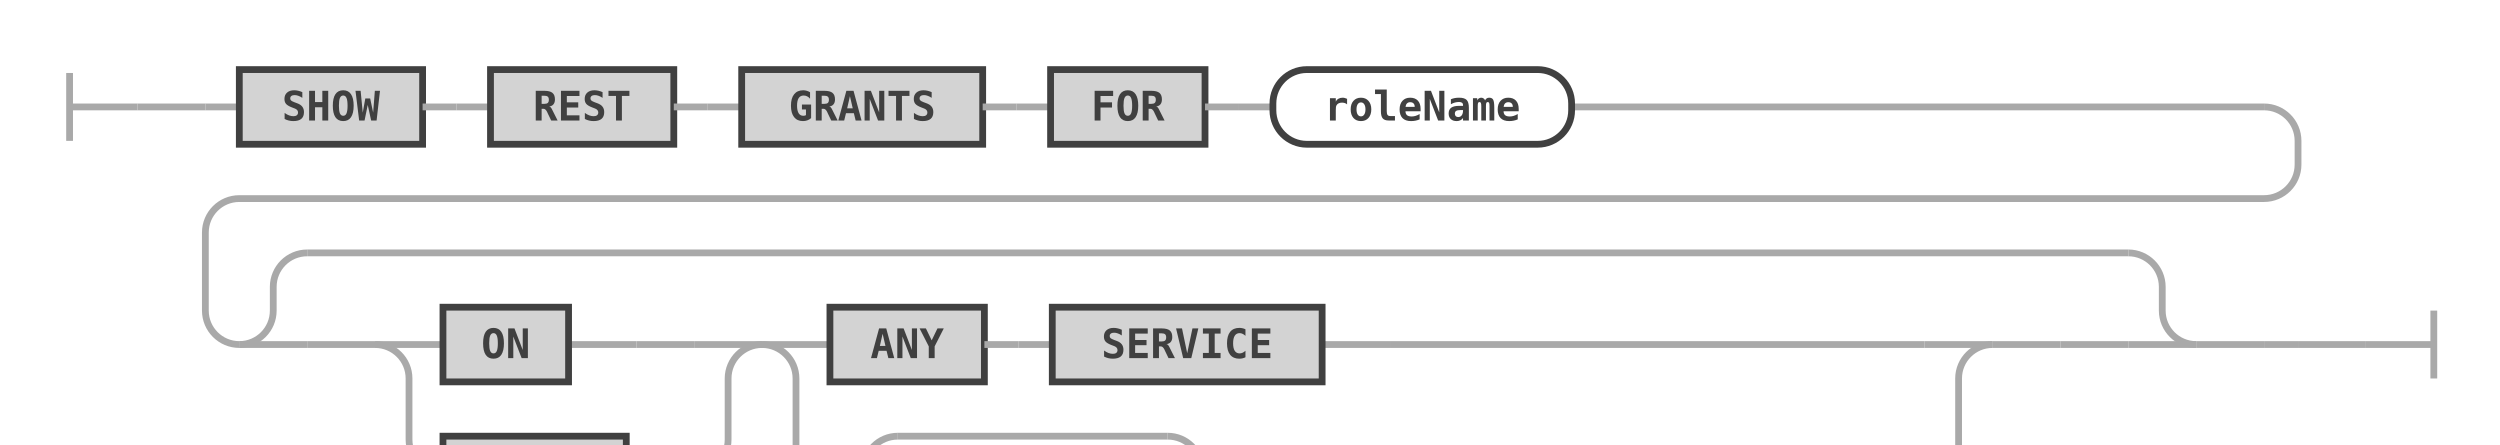
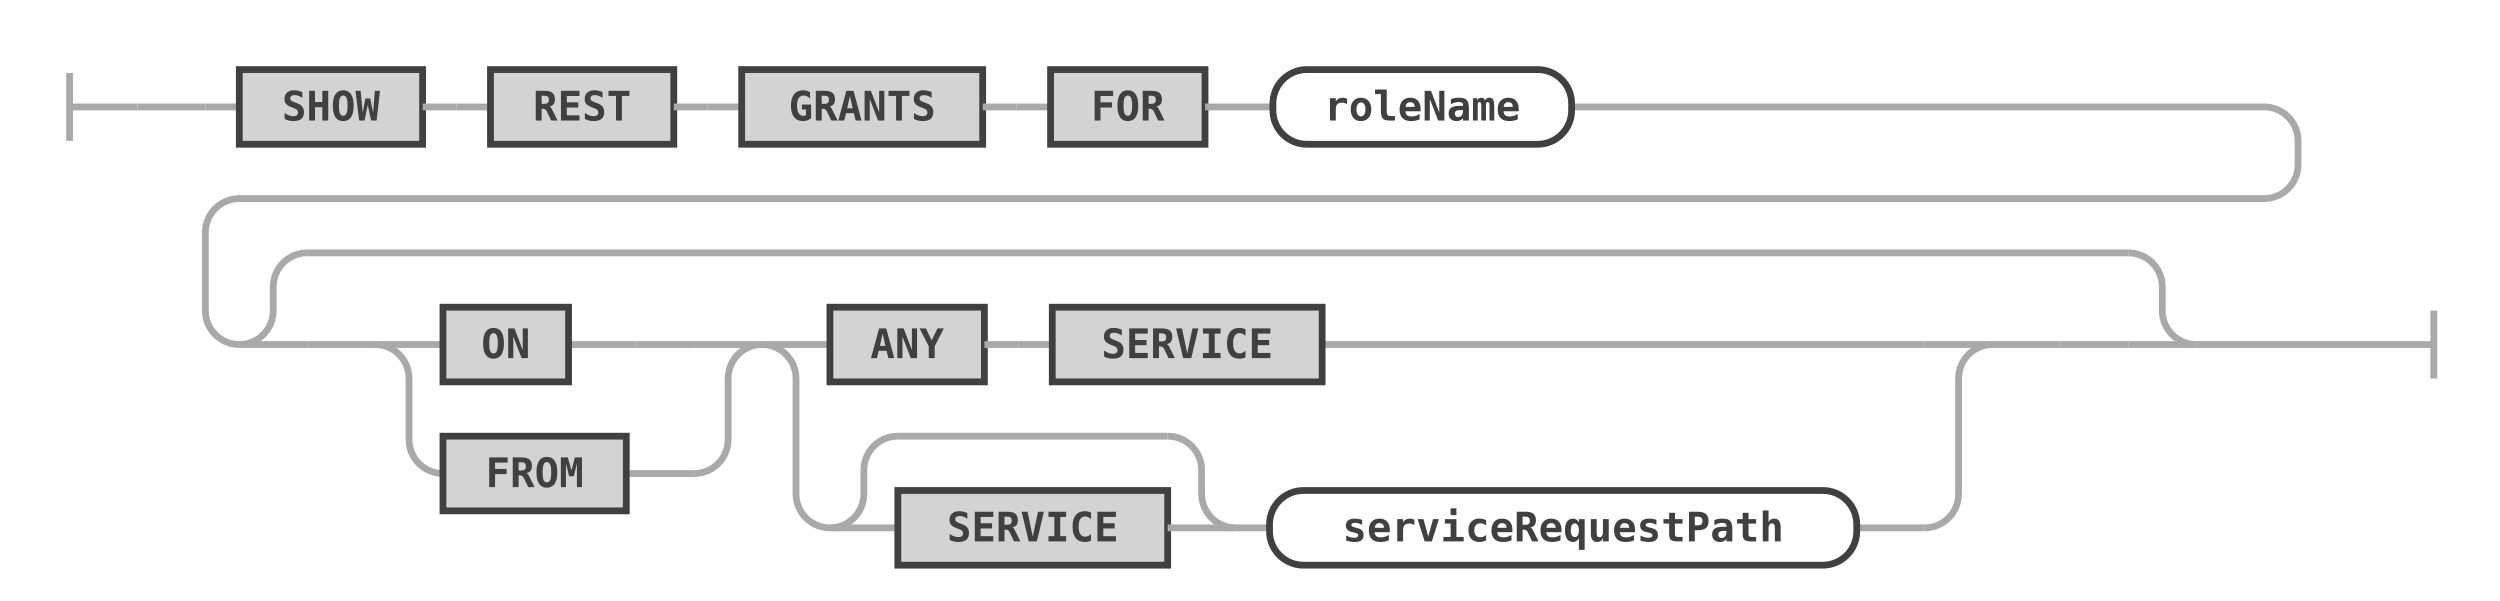
- <svg xmlns="http://www.w3.org/2000/svg" class="railroad-diagram" width="736.5" height="131" viewBox="0 0 736.5 131" id="showRestGrantsStatement">
+ <svg xmlns="http://www.w3.org/2000/svg" class="railroad-diagram" width="736.5" height="177" viewBox="0 0 736.5 177" id="showRestGrantsStatement">
  <g transform="translate(.5 .5)">
    <g>
      <path d="M20 21v20m0 -10h20" />
    </g>
    <g>
      <path d="M40 31h0" />
      <path d="M696.5 101h0" />
      <path d="M40 31h20" />
      <g>
        <path d="M60 31h0" />
        <path d="M60 31h10" />
        <g>
          <path d="M70 31h0" />
          <path d="M462.5 31h204" />
          <g class="terminal ">
            <path d="M70 31h0" />
            <path d="M124 31h0" />
            <rect x="70" y="20" width="54" height="22" />
            <text x="97" y="35">SHOW</text>
          </g>
          <path d="M124 31h10" />
          <path d="M134 31h10" />
          <g class="terminal ">
            <path d="M144 31h0" />
            <path d="M198 31h0" />
            <rect x="144" y="20" width="54" height="22" />
            <text x="171" y="35">REST</text>
          </g>
          <path d="M198 31h10" />
          <path d="M208 31h10" />
          <g class="terminal ">
            <path d="M218 31h0" />
            <path d="M289 31h0" />
            <rect x="218" y="20" width="71" height="22" />
            <text x="253.5" y="35">GRANTS</text>
          </g>
          <path d="M289 31h10" />
          <path d="M299 31h10" />
          <g class="terminal ">
            <path d="M309 31h0" />
            <path d="M354.5 31h0" />
            <rect x="309" y="20" width="45.5" height="22" />
            <text x="331.75" y="35">FOR</text>
          </g>
          <path d="M354.5 31h10" />
          <path d="M364.5 31h10" />
          <g class="non-terminal ">
            <path d="M374.5 31h0" />
            <path d="M462.5 31h0" />
            <rect x="374.5" y="20" width="88" height="22" rx="10" ry="10" />
            <text x="418.5" y="35">roleName</text>
          </g>
        </g>
        <path d="M666.5 31a10 10 0 0 1 10 10v7a10 10 0 0 1 -10 10h-596.5a10 10 0 0 0 -10 10v23a10 10 0 0 0 10 10" />
        <g>
          <path d="M70 101h0" />
          <path d="M646.5 101h20" />
          <g>
            <path d="M70 101h0" />
            <path d="M646.5 101h0" />
            <path d="M70 101a10 10 0 0 0 10 -10v-7a10 10 0 0 1 10 -10" />
            <g>
              <path d="M90 74h536.5" />
            </g>
            <path d="M626.5 74a10 10 0 0 1 10 10v7a10 10 0 0 0 10 10" />
            <path d="M70 101h20" />
            <g>
              <path d="M90 101h0" />
              <path d="M626.5 101h0" />
              <path d="M90 101h20" />
              <g>
                <path d="M110 101h0" />
                <g>
                  <path d="M110 101h0" />
                  <path d="M586.5 101h20" />
                  <g>
                    <path d="M110 101h0" />
                    <path d="M224 101h0" />
                    <path d="M110 101h20" />
                    <g>
                      <path d="M130 101h0" />
                      <g>
                        <path d="M130 101h0" />
                        <path d="M167 101h20" />
                        <g class="terminal ">
                          <path d="M130 101h0" />
                          <path d="M167 101h0" />
                          <rect x="130" y="90" width="37" height="22" />
                          <text x="148.5" y="105">ON</text>
                        </g>
                      </g>
                      <path d="M187 101h17" />
                    </g>
                    <path d="M204 101h20" />
                    <path d="M110 101a10 10 0 0 1 10 10v18a10 10 0 0 0 10 10" />
                    <g>
                      <path d="M130 139h0" />
                      <g>
                        <path d="M130 139h0" />
                        <path d="M184 139h20" />
                        <g class="terminal ">
                          <path d="M130 139h0" />
                          <path d="M184 139h0" />
                          <rect x="130" y="128" width="54" height="22" />
                          <text x="157" y="143">FROM</text>
                        </g>
                      </g>
                      <path d="M204 139h0" />
                    </g>
                    <path d="M204 139a10 10 0 0 0 10 -10v-18a10 10 0 0 1 10 -10" />
                  </g>
                  <g>
                    <path d="M224 101h0" />
                    <path d="M586.5 101h0" />
                    <path d="M224 101h20" />
                    <g>
                      <path d="M244 101h0" />
                      <g>
                        <path d="M244 101h0" />
                        <path d="M389 101h20" />
                        <g class="terminal ">
                          <path d="M244 101h0" />
                          <path d="M289.5 101h0" />
                          <rect x="244" y="90" width="45.5" height="22" />
                          <text x="266.75" y="105">ANY</text>
                        </g>
                        <path d="M289.5 101h10" />
                        <path d="M299.5 101h10" />
                        <g class="terminal ">
                          <path d="M309.5 101h0" />
                          <path d="M389 101h0" />
                          <rect x="309.5" y="90" width="79.5" height="22" />
                          <text x="349.25" y="105">SERVICE</text>
                        </g>
                      </g>
                      <path d="M409 101h157.5" />
                    </g>
                    <path d="M566.5 101h20" />
                    <path d="M224 101a10 10 0 0 1 10 10v34a10 10 0 0 0 10 10" />
                    <g>
                      <path d="M244 155h0" />
                      <g>
                        <path d="M244 155h0" />
                        <path d="M546.5 155h20" />
                        <g>
                          <path d="M244 155h0" />
                          <path d="M363.5 155h0" />
                          <path d="M244 155a10 10 0 0 0 10 -10v-7a10 10 0 0 1 10 -10" />
                          <g>
                            <path d="M264 128h79.5" />
                          </g>
                          <path d="M343.5 128a10 10 0 0 1 10 10v7a10 10 0 0 0 10 10" />
                          <path d="M244 155h20" />
                          <g class="terminal ">
                            <path d="M264 155h0" />
                            <path d="M343.5 155h0" />
                            <rect x="264" y="144" width="79.5" height="22" />
                            <text x="303.75" y="159">SERVICE</text>
                          </g>
                          <path d="M343.5 155h20" />
                        </g>
                        <path d="M363.5 155h10" />
                        <g class="non-terminal ">
                          <path d="M373.5 155h0" />
                          <path d="M546.5 155h0" />
                          <rect x="373.5" y="144" width="173" height="22" rx="10" ry="10" />
                          <text x="460" y="159">serviceRequestPath</text>
                        </g>
                      </g>
                      <path d="M566.5 155h0" />
                    </g>
                    <path d="M566.5 155a10 10 0 0 0 10 -10v-34a10 10 0 0 1 10 -10" />
                  </g>
                </g>
                <path d="M606.5 101h0" />
              </g>
              <path d="M606.5 101h20" />
            </g>
            <path d="M626.5 101h20" />
          </g>
        </g>
        <path d="M666.5 101h10" />
        <path d="M676.5 101h0" />
      </g>
      <path d="M676.5 101h20" />
    </g>
    <path d="M 696.5 101 h 20 m 0 -10 v 20" />
  </g>
  <defs>
    <style type="text/css">
svg.railroad-diagram path { stroke-width: 2; stroke: darkgray; fill: rgba(0, 0, 0, 0); }svg.railroad-diagram text { font: bold 12px Hack, "Source Code Pro", monospace; text-anchor: middle; fill: #404040; }svg.railroad-diagram text.comment { font: italic 10px Hack, "Source Code Pro", monospace; fill: #404040; }svg.railroad-diagram g.terminal rect { stroke-width: 2; stroke: #404040; fill: rgba(200, 200, 200, 0.8); }svg.railroad-diagram g.non-terminal rect { stroke-width: 2; stroke: #404040; fill: rgba(255, 255, 255, 1); }svg.railroad-diagram text.diagram-text { font-size: 12px Hack, "Source Code Pro", monospace; fill: red; }svg.railroad-diagram path.diagram-text { stroke-width: 1; stroke: red; fill: red; cursor: help; }
 
</style>
  </defs>
</svg>
